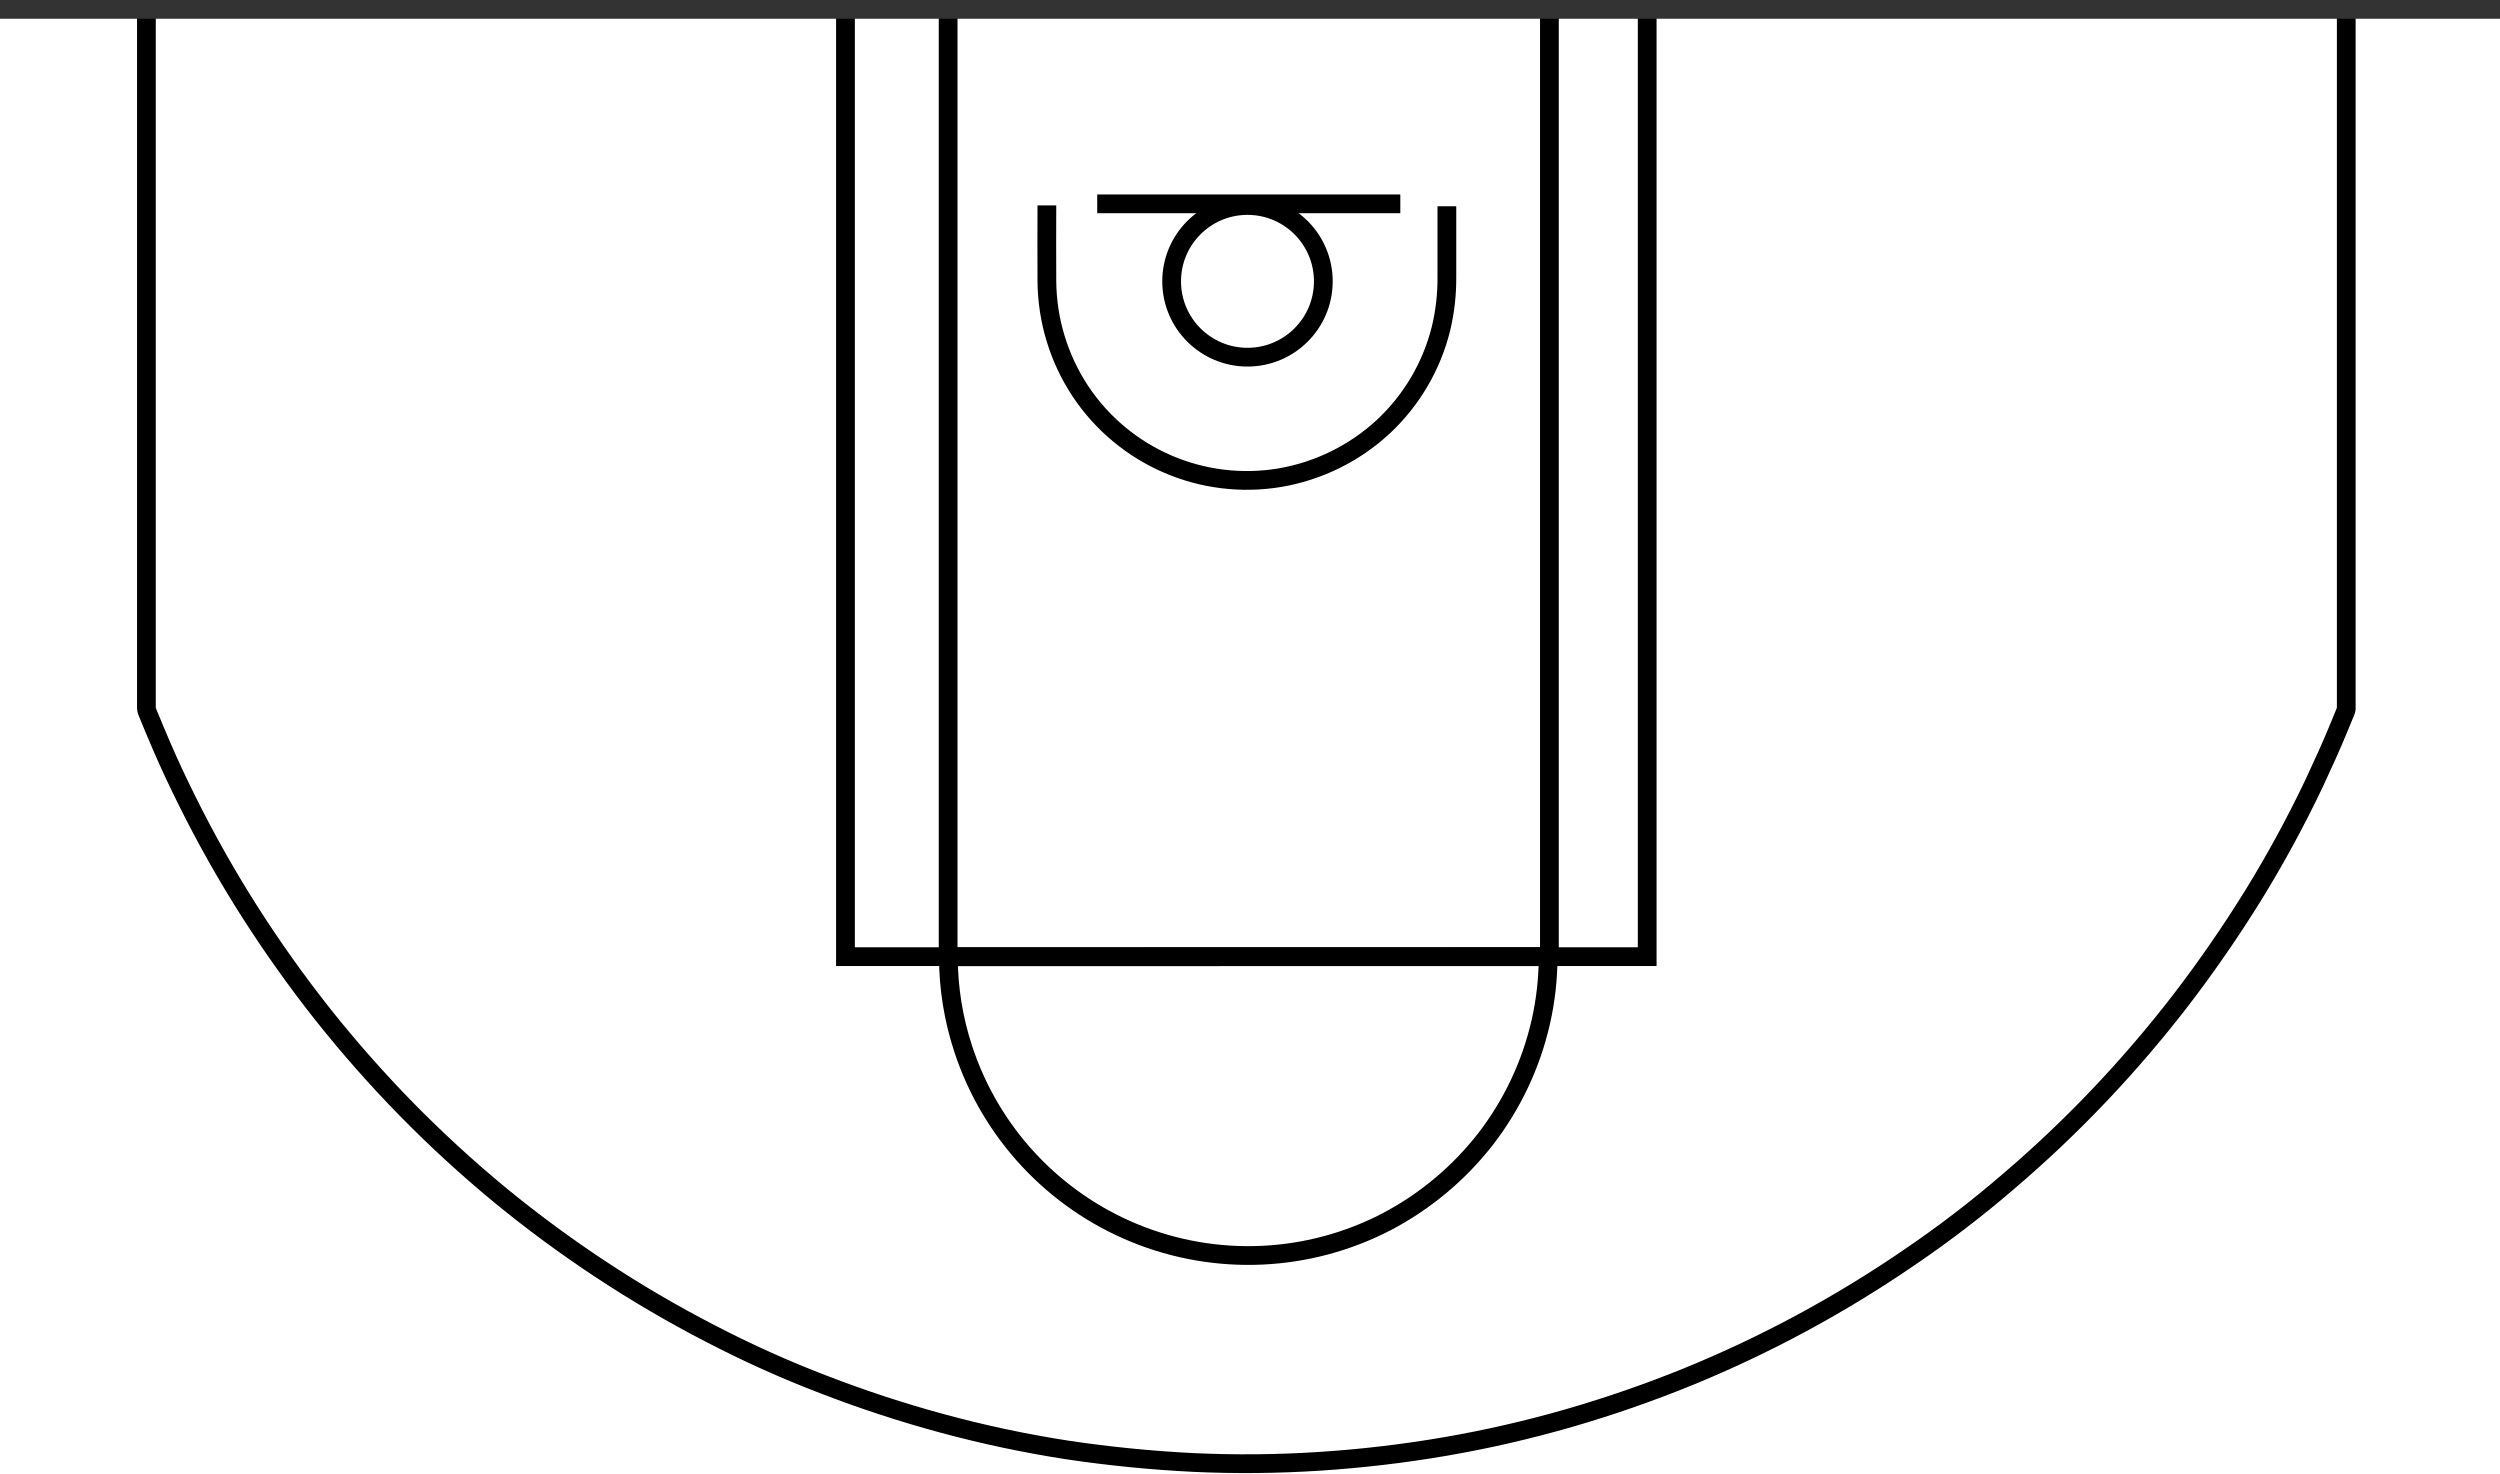
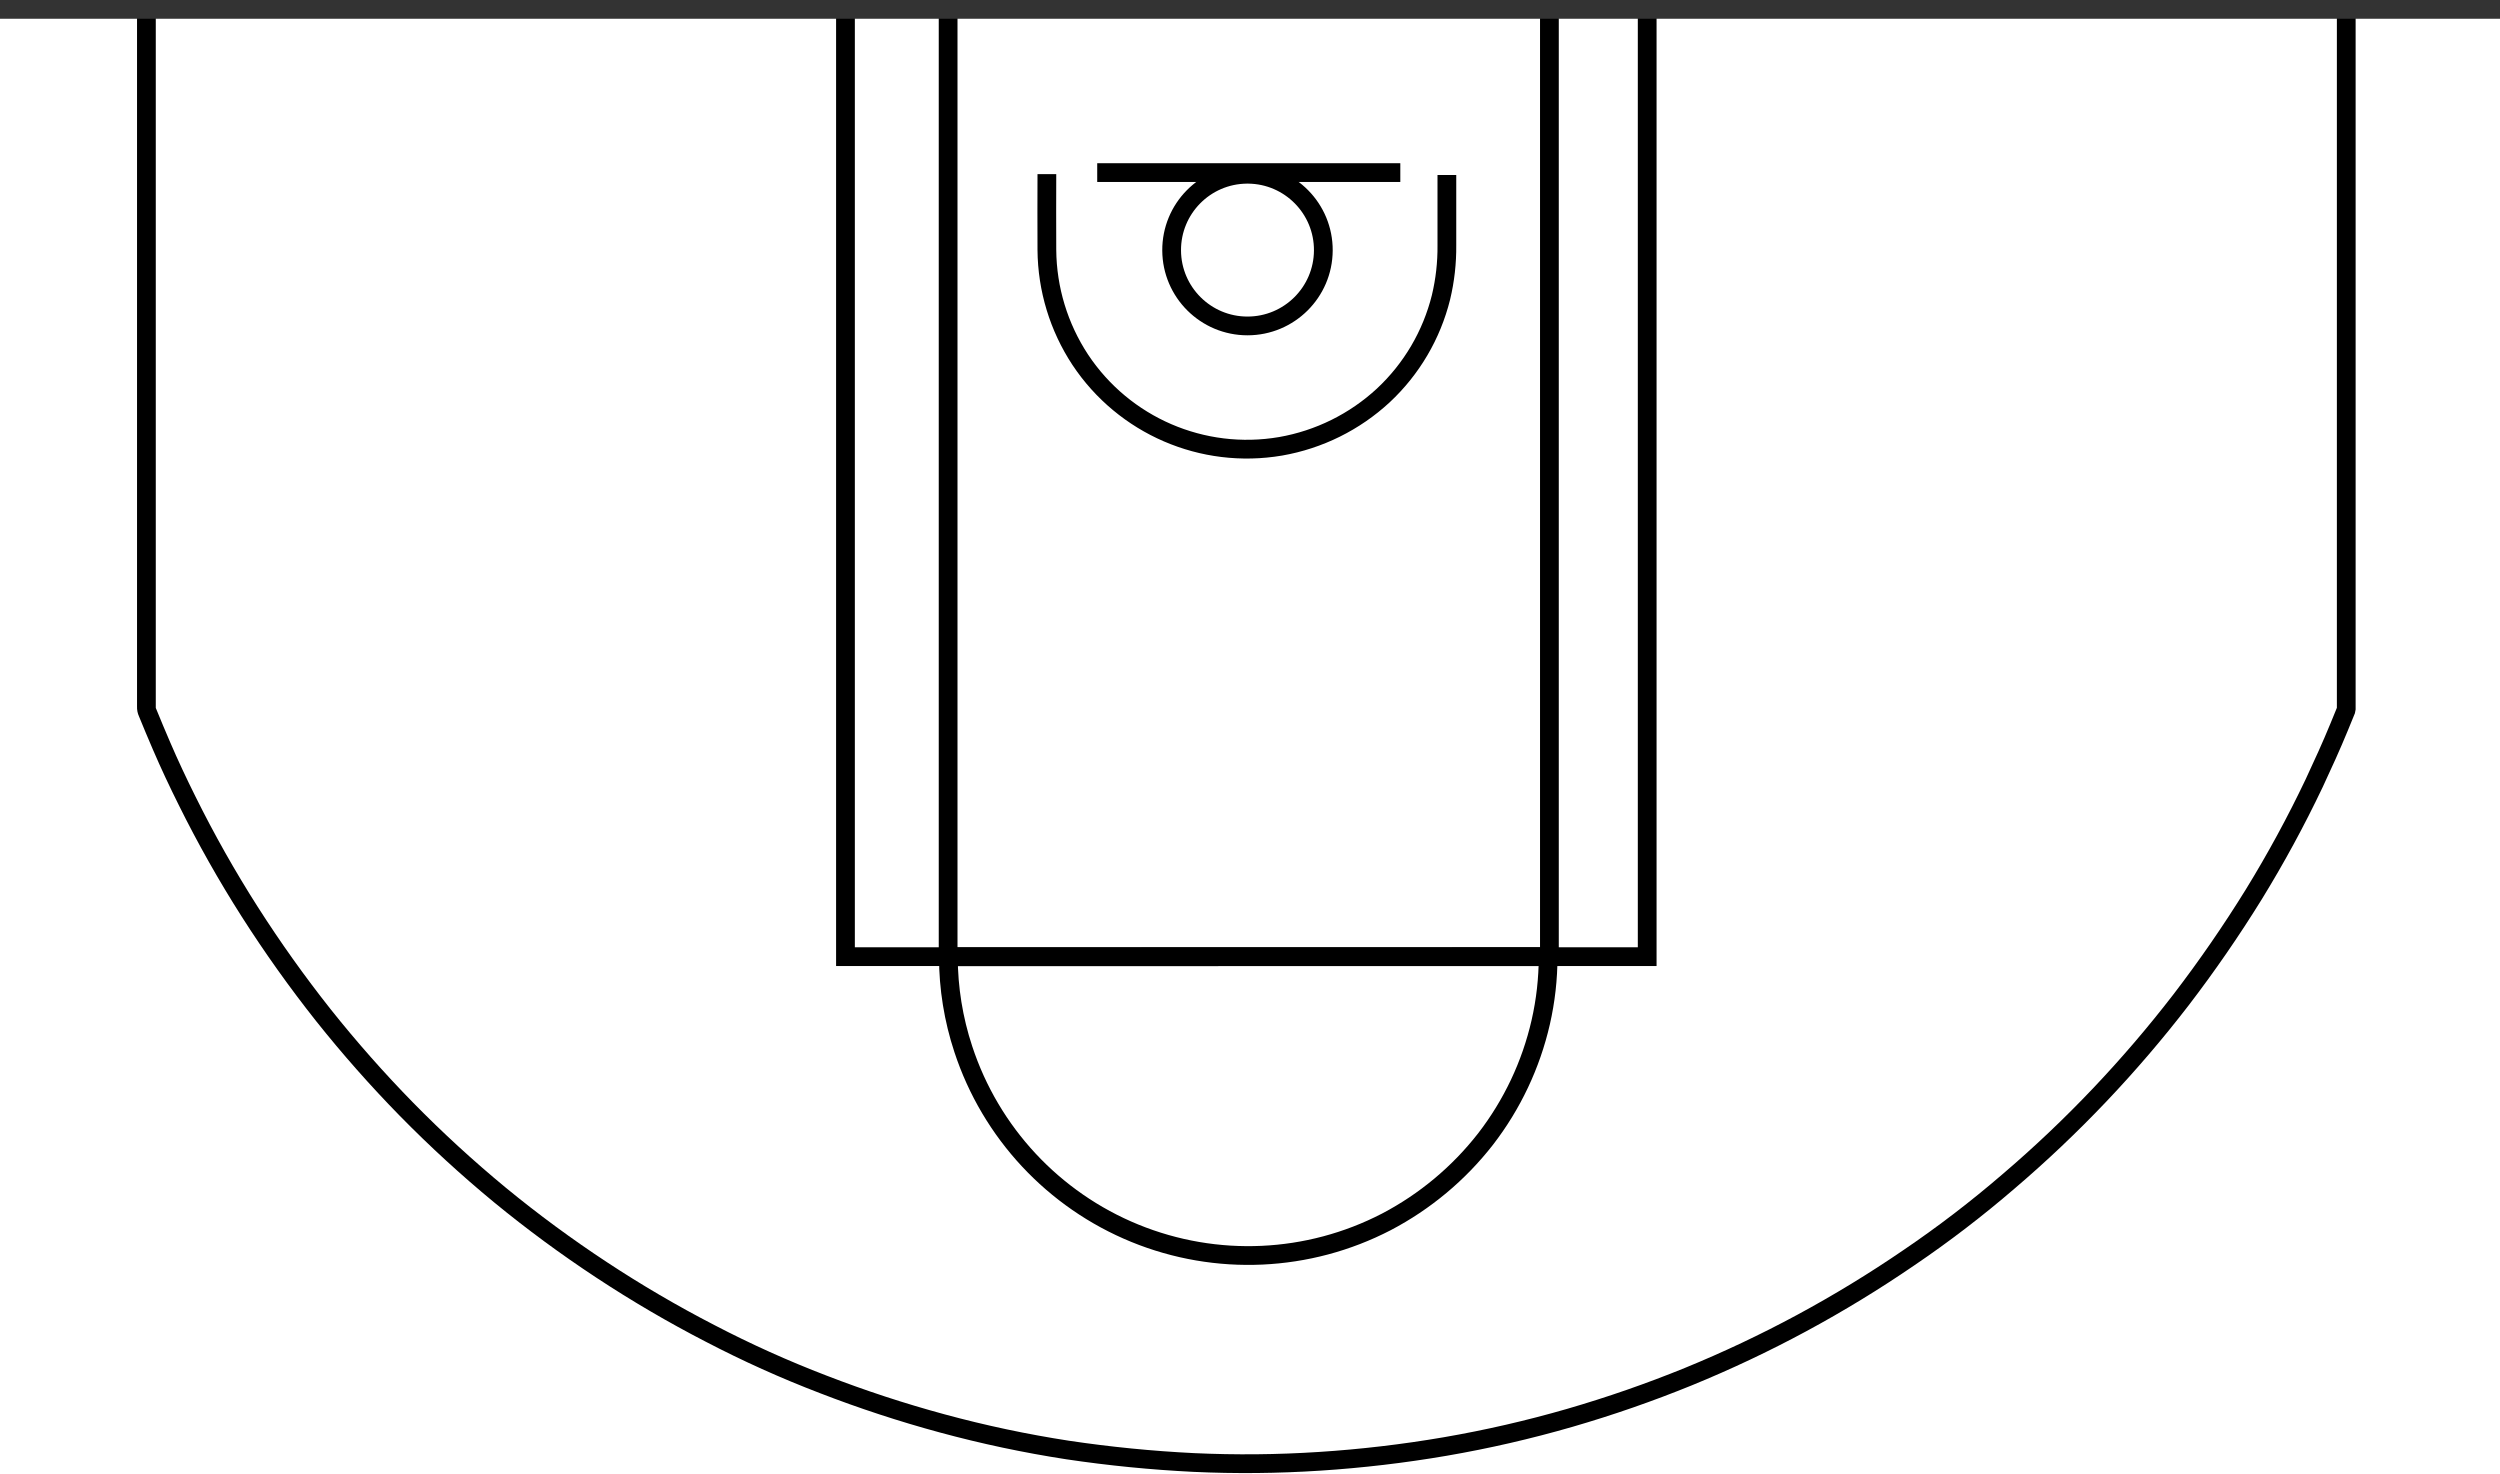
<svg xmlns="http://www.w3.org/2000/svg" id="Layer_1" data-name="Layer 1" viewBox="0 0 800 471.42">
  <defs>
    <style>.cls-1,.cls-2{fill:none;stroke-miterlimit:10;stroke-width:6px;}.cls-1{stroke:#000;}.cls-2{stroke:#333;}</style>
  </defs>
  <g id="POLYLINE">
    <path class="cls-1" d="M750.8.44V223.75l-.12.63-2.14,5.23c-2.49,6.06-5.2,12-8,18a378.31,378.31,0,0,1-19.32,35.58A410.88,410.88,0,0,1,697.9,317a389.5,389.5,0,0,1-26,30.38,382.27,382.27,0,0,1-29.14,27.64,348.94,348.94,0,0,1-31.86,24.41,380.72,380.72,0,0,1-34.35,20.95,377.32,377.32,0,0,1-36.27,17.14,385,385,0,0,1-37.94,13.19,367.5,367.5,0,0,1-39.86,9.17,383.79,383.79,0,0,1-40.27,4.74A361.83,361.83,0,0,1,382,465q-20.29-1-40.38-4a365.67,365.67,0,0,1-40.11-8.51,382.84,382.84,0,0,1-38.1-12.5,346.69,346.69,0,0,1-36.2-16.31,378.19,378.19,0,0,1-34.69-20.31,382.4,382.4,0,0,1-32.58-24A386.54,386.54,0,0,1,130.11,352a392.46,392.46,0,0,1-26.63-30.15,400.68,400.68,0,0,1-23.54-33.05,380.55,380.55,0,0,1-20.06-35.54c-2.88-5.78-5.64-11.63-8.19-17.57q-2.28-5.29-4.46-10.64a4,4,0,0,1-.38-1.92V.44" transform="translate(0 3)" />
  </g>
  <g id="POLYLINE-2" data-name="POLYLINE">
    <polyline class="cls-1" points="527.1 3.44 527.1 306.13 270.55 306.13 270.55 3.44" />
  </g>
  <g id="POLYLINE-3" data-name="POLYLINE">
    <path class="cls-1" d="M495.4,303.13a94.31,94.31,0,0,1-2.37,21,96.23,96.23,0,0,1-17.67,37.39A97.7,97.7,0,0,1,443.64,388a96,96,0,0,1-135.39-55.29,94.66,94.66,0,0,1-4.77-29.54Z" transform="translate(0 3)" />
    <polyline class="cls-1" points="303.4 3.44 303.4 306.13 303.48 306.13" />
    <polyline class="cls-1" points="495.81 3.44 495.81 306.13 495.4 306.13" />
  </g>
  <g id="POLYLINE-4" data-name="POLYLINE">
-     <line class="cls-1" x1="351.11" y1="65.23" x2="448.1" y2="65.23" />
+     <line class="cls-1" x1="351.11" y1="55.23" x2="448.1" y2="55.23" />
  </g>
  <g id="POLYLINE-5" data-name="POLYLINE">
-     <path class="cls-1" d="M399.46,62.76a24.27,24.27,0,1,1-.53,0Z" transform="translate(0 3)" />
+     <path class="cls-1" d="M399.46,52.76a24.27,24.27,0,1,1-.53,0Z" transform="translate(0 3)" />
  </g>
  <g id="POLYLINE-6" data-name="POLYLINE">
-     <path class="cls-1" d="M463,63v22.5a68.52,68.52,0,0,1-1.88,16.64,64,64,0,0,1-18.47,31.41,64.83,64.83,0,0,1-32.86,16.27,64,64,0,0,1-64.11-27.7A64.79,64.79,0,0,1,335,87c-.07-8.09,0-16.19,0-24.28" transform="translate(0 3)" />
+     <path class="cls-1" d="M463,53v22.5a68.52,68.52,0,0,1-1.88,16.64,64,64,0,0,1-18.47,31.41,64.83,64.83,0,0,1-32.86,16.27,64,64,0,0,1-64.11-27.7A64.79,64.79,0,0,1,335,77c-.07-8.09,0-16.19,0-24.28" transform="translate(0 3)" />
  </g>
  <line class="cls-2" y1="3" x2="800" y2="3" />
</svg>
